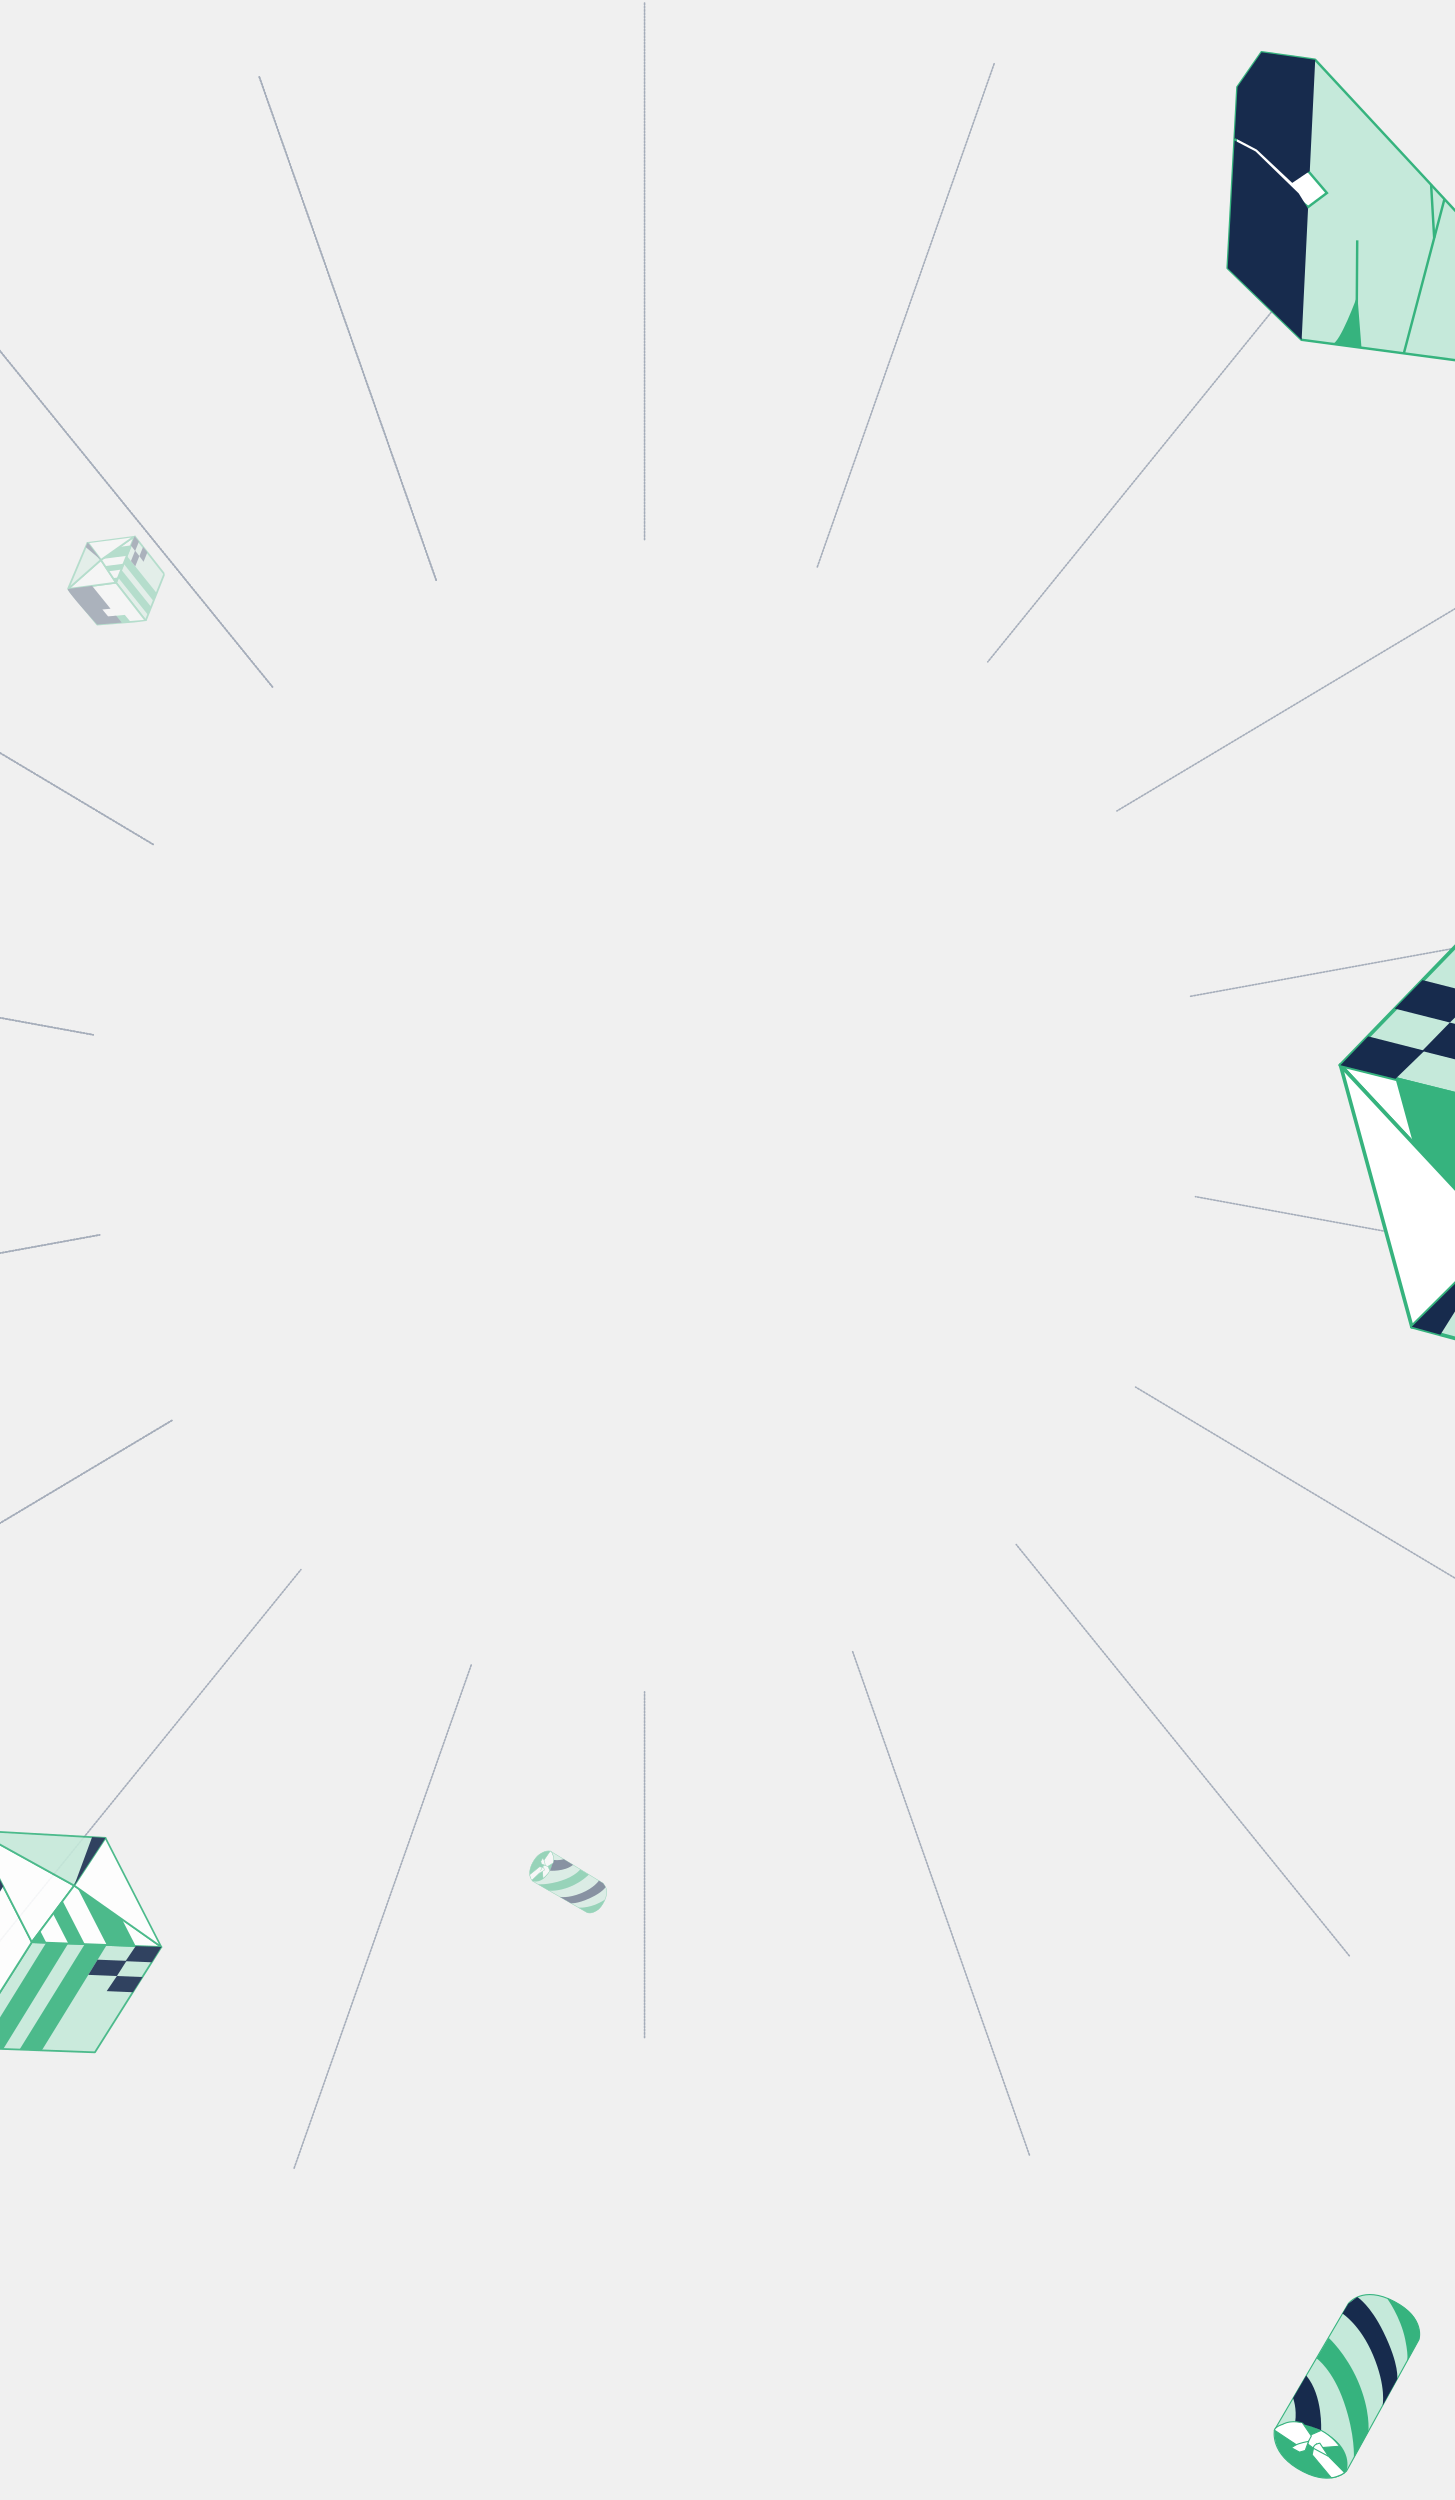
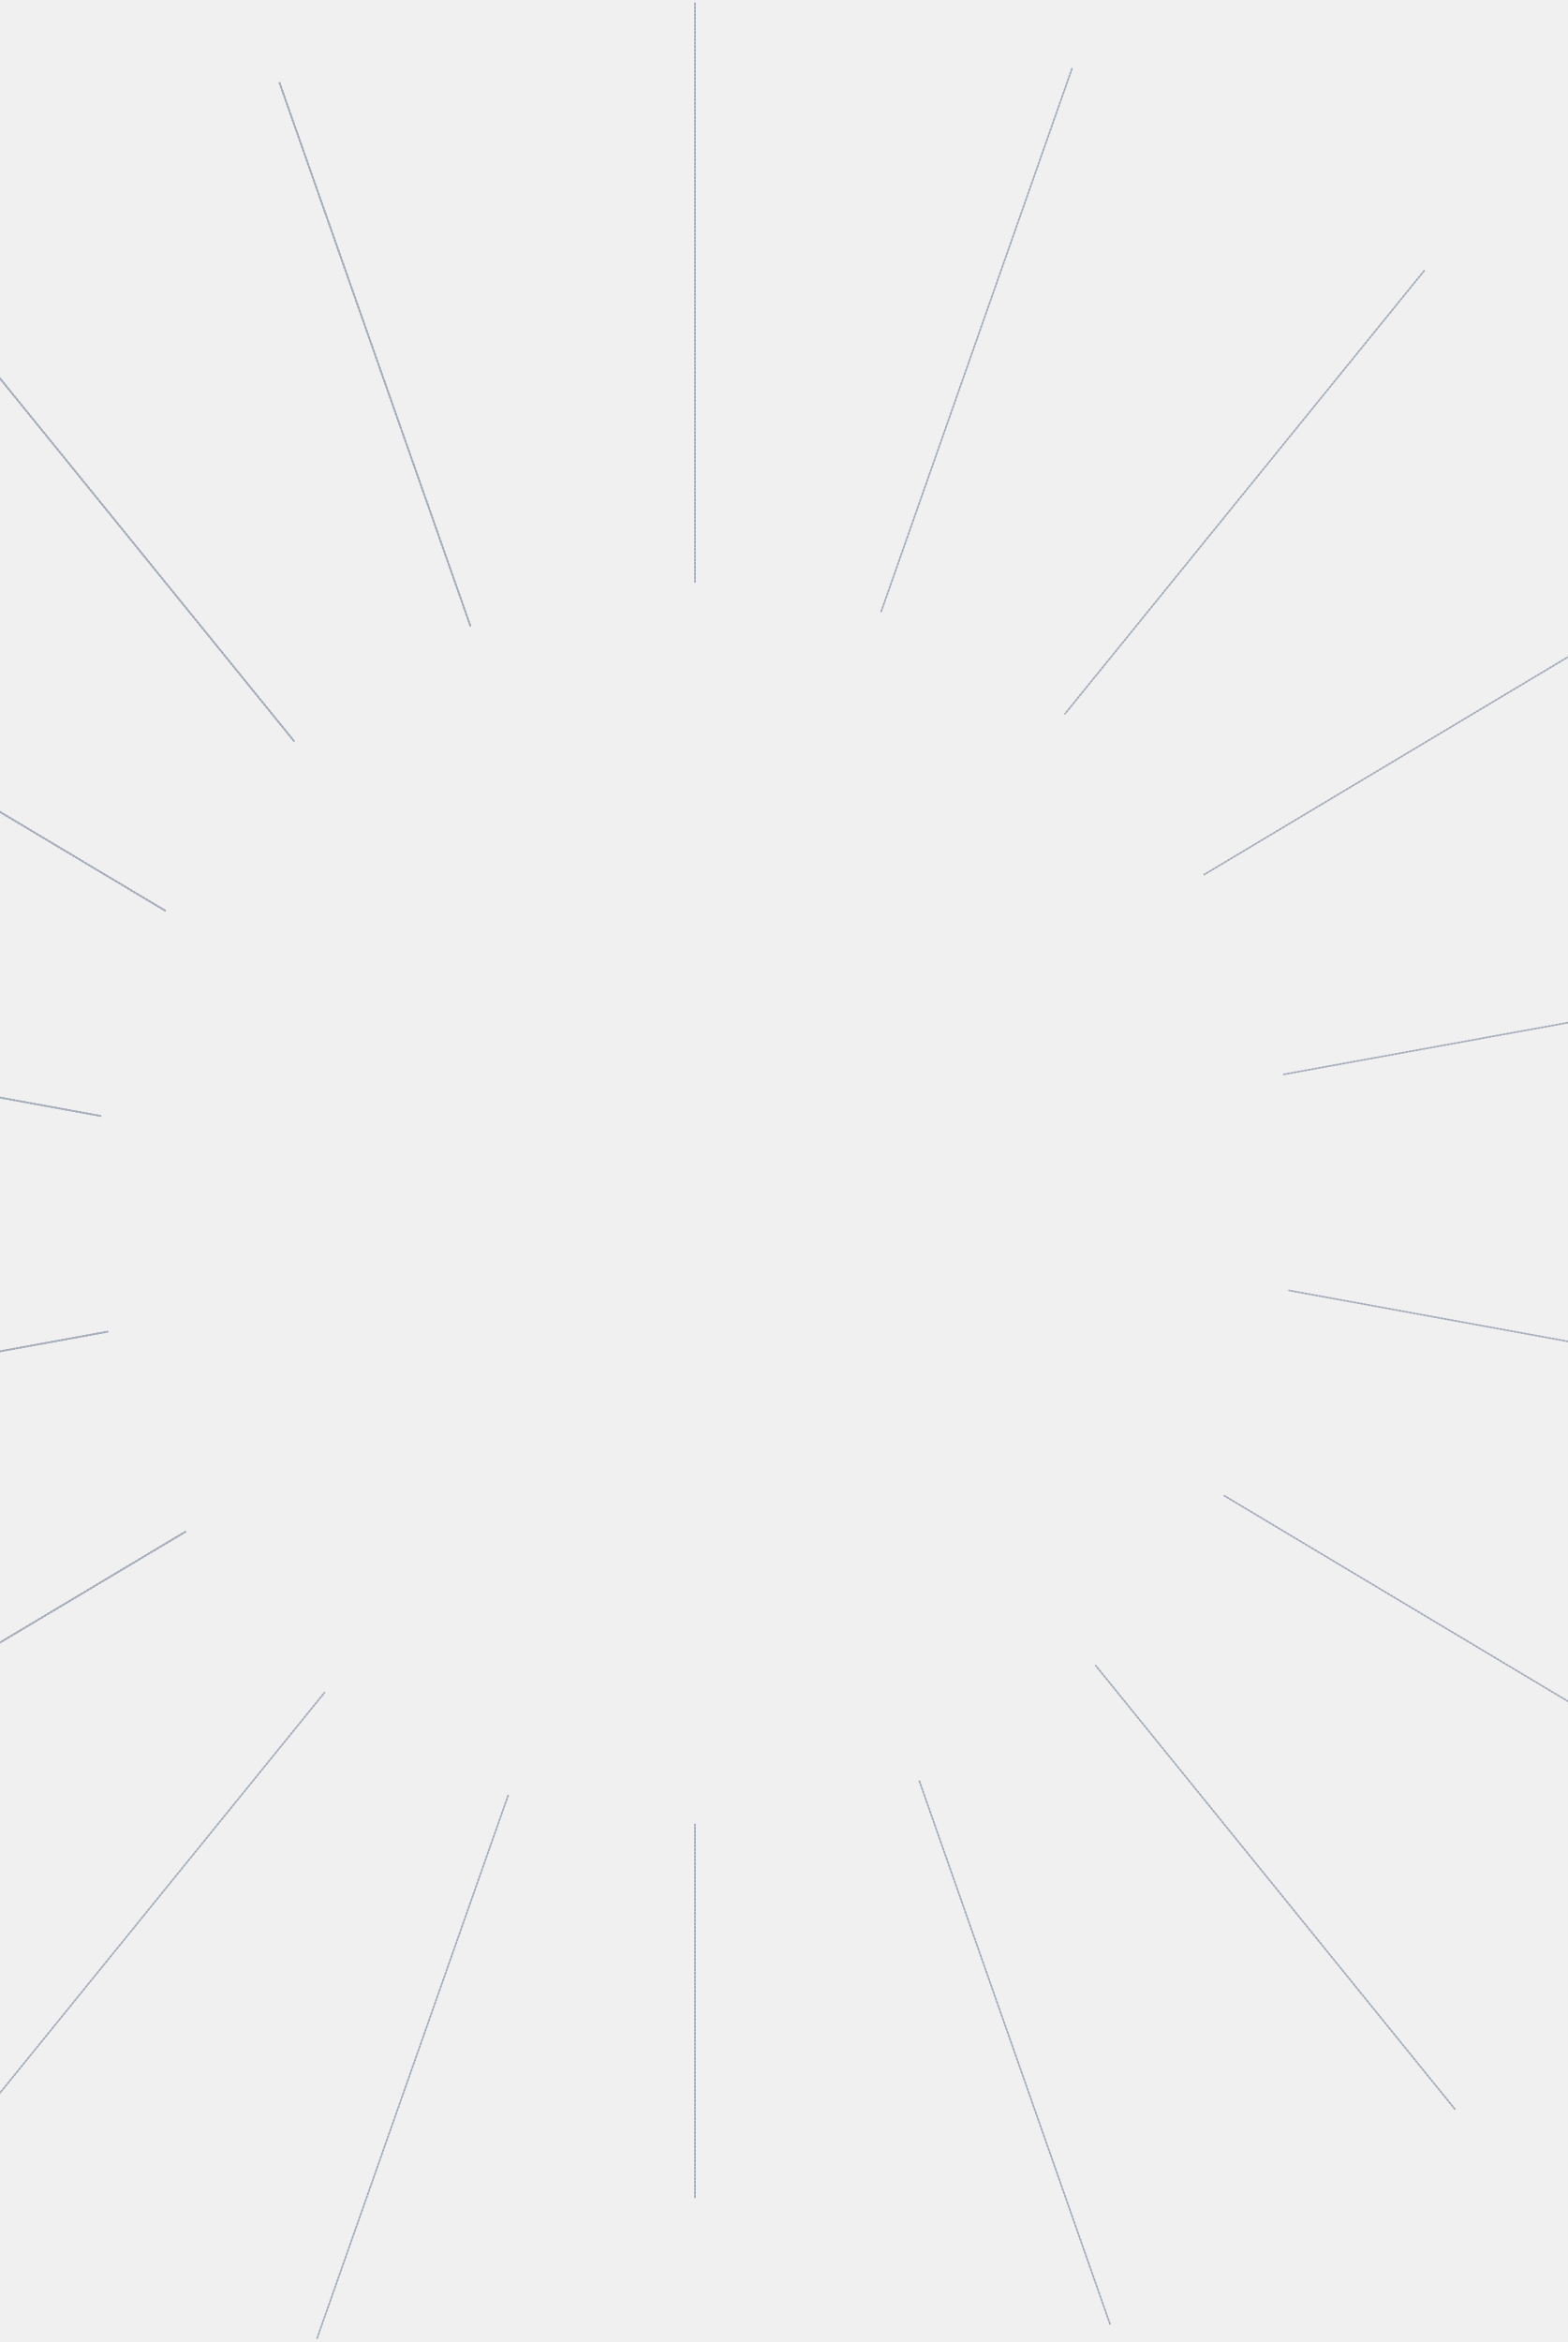
- <svg xmlns="http://www.w3.org/2000/svg" width="381" height="655" viewBox="0 0 381 655" fill="none">
+ <svg xmlns="http://www.w3.org/2000/svg" width="381" height="569" viewBox="0 0 381 569" fill="none">
  <path d="M-72.624 442.462L45.009 372.174" stroke="#A5ADBA" stroke-width="0.426" stroke-miterlimit="10" stroke-linecap="round" stroke-dasharray="0.43 0.43" />
  <path d="M-107.68 347.977L26.09 323.549" stroke="#A5ADBA" stroke-width="0.426" stroke-miterlimit="10" stroke-linecap="round" stroke-dasharray="0.43 0.43" />
  <path d="M-109.35 246.691L24.421 271.12" stroke="#A5ADBA" stroke-width="0.426" stroke-miterlimit="10" stroke-linecap="round" stroke-dasharray="0.43 0.43" />
  <path d="M-77.522 150.938L40.112 221.227" stroke="#A5ADBA" stroke-width="0.426" stroke-miterlimit="10" stroke-linecap="round" stroke-dasharray="0.43 0.43" />
  <path d="M-15.978 72.238L71.385 179.976" stroke="#A5ADBA" stroke-width="0.426" stroke-miterlimit="10" stroke-linecap="round" stroke-dasharray="0.43 0.43" />
  <path d="M67.935 20.155L114.343 152.206" stroke="#A5ADBA" stroke-width="0.426" stroke-miterlimit="10" stroke-linecap="round" stroke-dasharray="0.43 0.43" />
  <path d="M168.875 0.797V141.374" stroke="#A5ADBA" stroke-width="0.426" stroke-miterlimit="10" stroke-linecap="round" stroke-dasharray="0.43 0.43" />
  <path d="M260.467 16.698L214.059 148.749" stroke="#A5ADBA" stroke-width="0.426" stroke-miterlimit="10" stroke-linecap="round" stroke-dasharray="0.43 0.43" />
  <path d="M346.048 65.784L258.797 173.406" stroke="#A5ADBA" stroke-width="0.426" stroke-miterlimit="10" stroke-linecap="round" stroke-dasharray="0.43 0.43" />
  <path d="M410.151 142.181L292.629 212.469" stroke="#A5ADBA" stroke-width="0.426" stroke-miterlimit="10" stroke-linecap="round" stroke-dasharray="0.43 0.43" />
  <path d="M445.208 236.782L311.549 261.095" stroke="#A5ADBA" stroke-width="0.426" stroke-miterlimit="10" stroke-linecap="round" stroke-dasharray="0.43 0.43" />
  <path d="M446.989 337.952L313.218 313.523" stroke="#A5ADBA" stroke-width="0.426" stroke-miterlimit="10" stroke-linecap="round" stroke-dasharray="0.43 0.43" />
  <path d="M415.049 433.706L297.527 363.417" stroke="#A5ADBA" stroke-width="0.426" stroke-miterlimit="10" stroke-linecap="round" stroke-dasharray="0.43 0.43" />
  <path d="M353.506 512.406L266.254 404.669" stroke="#A5ADBA" stroke-width="0.426" stroke-miterlimit="10" stroke-linecap="round" stroke-dasharray="0.43 0.43" />
  <path d="M269.703 564.604L223.296 432.438" stroke="#A5ADBA" stroke-width="0.426" stroke-miterlimit="10" stroke-linecap="round" stroke-dasharray="0.43 0.43" />
  <path d="M168.875 533.839L168.875 443.27" stroke="#A5ADBA" stroke-width="0.426" stroke-miterlimit="10" stroke-linecap="round" stroke-dasharray="0.43 0.43" />
  <path d="M77.061 568.059L123.58 435.894" stroke="#A5ADBA" stroke-width="0.426" stroke-miterlimit="10" stroke-linecap="round" stroke-dasharray="0.43 0.43" />
  <path d="M-8.41 518.859L78.841 411.236" stroke="#A5ADBA" stroke-width="0.426" stroke-miterlimit="10" stroke-linecap="round" stroke-dasharray="0.43 0.43" />
  <path d="M-72.624 442.462L45.009 372.174" stroke="#A5ADBA" stroke-width="0.426" stroke-miterlimit="10" stroke-linecap="round" stroke-dasharray="0.43 0.43" />
  <path d="M-107.68 347.977L26.09 323.549" stroke="#A5ADBA" stroke-width="0.426" stroke-miterlimit="10" stroke-linecap="round" stroke-dasharray="0.43 0.43" />
  <path d="M-109.35 246.691L24.421 271.12" stroke="#A5ADBA" stroke-width="0.426" stroke-miterlimit="10" stroke-linecap="round" stroke-dasharray="0.43 0.43" />
  <path d="M-77.522 150.938L40.112 221.227" stroke="#A5ADBA" stroke-width="0.426" stroke-miterlimit="10" stroke-linecap="round" stroke-dasharray="0.43 0.43" />
  <path d="M-15.978 72.238L71.385 179.976" stroke="#A5ADBA" stroke-width="0.426" stroke-miterlimit="10" stroke-linecap="round" stroke-dasharray="0.43 0.43" />
  <path d="M67.935 20.155L114.343 152.206" stroke="#A5ADBA" stroke-width="0.426" stroke-miterlimit="10" stroke-linecap="round" stroke-dasharray="0.43 0.43" />
-   <g clip-path="url(#clip0_48_1090)">
-     <path d="M351.195 279.087L401.432 227.224L474.628 245.403L424.098 297.25L351.195 279.087Z" fill="#C5E9DA" stroke="#36B37E" stroke-width="0.977" stroke-miterlimit="10" stroke-linejoin="round" />
-     <path d="M393.325 324.294L351.196 279.089L424.099 297.251L393.325 324.294Z" fill="white" stroke="#36B37E" stroke-width="0.977" stroke-miterlimit="10" stroke-linejoin="round" />
-     <path d="M443.236 367.376L369.894 347.604L393.325 324.294L443.236 367.376Z" fill="#C5E9DA" stroke="#36B37E" stroke-width="0.977" stroke-miterlimit="10" stroke-linejoin="round" />
-     <path d="M351.196 279.089L369.893 347.603L393.325 324.294L351.196 279.089Z" fill="white" stroke="#36B37E" stroke-width="0.977" stroke-miterlimit="10" stroke-linejoin="round" />
-     <path d="M394.296 289.816L443.899 237.741L431.327 234.637L381.927 286.752L394.296 289.816Z" fill="#36B37E" />
-     <path d="M381.926 286.752L391.69 322.53L370.211 299.464L365.622 282.648L381.926 286.752Z" fill="#36B37E" />
-     <path d="M365.622 282.648L373.224 275.288L358.456 271.534L351.196 279.089L365.622 282.648Z" fill="#172B4D" />
-     <path d="M388.878 279.473L395.959 271.966L379.858 267.903L372.573 275.369L388.878 279.473Z" fill="#172B4D" />
-     <path d="M379.858 267.903L387.46 260.543L372.693 256.789L365.408 264.255L379.858 267.903Z" fill="#172B4D" />
-     <path d="M391.366 326.271L393.325 324.294L377.383 349.692L369.894 347.603L391.366 326.271Z" fill="#172B4D" />
-   </g>
-   <g opacity="0.88">
-     <g clip-path="url(#clip1_48_1090)">
-       <path d="M42.27 510.107L24.865 537.712L-9.2 536.468L8.337 508.842L42.27 510.107Z" fill="#C5E9DA" stroke="#36B37E" stroke-width="0.474" stroke-miterlimit="10" stroke-linejoin="round" />
-       <path d="M8.336 508.842L-9.201 536.467L-22.723 506.387L-6.64 479.6L8.336 508.842Z" fill="white" stroke="#36B37E" stroke-width="0.474" stroke-miterlimit="10" stroke-linejoin="round" />
-       <path d="M8.336 508.842L19.437 494.023L-6.64 479.601L8.336 508.842Z" fill="white" stroke="#36B37E" stroke-width="0.474" stroke-miterlimit="10" stroke-linejoin="round" />
-       <path d="M19.438 494.023L42.27 510.106L8.336 508.842L19.438 494.023Z" fill="white" stroke="#36B37E" stroke-width="0.474" stroke-miterlimit="10" stroke-linejoin="round" />
-       <path d="M-6.64 479.6L27.637 481.536L19.437 494.022L-6.64 479.6Z" fill="#C5E9DA" stroke="#36B37E" stroke-width="0.474" stroke-miterlimit="10" stroke-linejoin="round" />
-       <path d="M42.27 510.106L27.638 481.537L19.438 494.023L42.27 510.106Z" fill="white" stroke="#36B37E" stroke-width="0.474" stroke-miterlimit="10" stroke-linejoin="round" />
-       <path d="M13.905 501.422L10.537 505.877L13.905 501.422Z" fill="#644DF2" />
-       <path d="M12.123 508.974L10.538 505.878L8.336 508.842L12.123 508.974Z" fill="#36B37E" />
-       <path d="M12.123 508.974L-4.983 536.614L0.866 536.819L17.878 509.18L12.123 508.974Z" fill="#36B37E" />
-       <path d="M22.21 509.364L5.104 537.004L10.953 537.21L27.965 509.571L22.21 509.364Z" fill="#36B37E" />
-       <path d="M22.209 509.364L16.326 497.877L13.905 501.423L17.878 509.181L22.209 509.364Z" fill="#36B37E" />
-       <path d="M27.965 509.57L20.324 494.651L31.967 502.859L35.558 509.871L27.965 509.57Z" fill="#36B37E" />
-       <path d="M35.558 509.871L32.879 513.833L39.76 514.122L42.27 510.106L35.558 509.871Z" fill="#172B4D" />
-       <path d="M25.566 513.436L23.131 517.414L30.63 517.716L33.159 513.737L25.566 513.436Z" fill="#172B4D" />
-       <path d="M30.631 517.715L27.951 521.677L34.832 521.966L37.361 517.987L30.631 517.715Z" fill="#172B4D" />
-       <path d="M20.12 492.966L19.437 494.022L24.131 481.308L27.637 481.536L20.12 492.966Z" fill="#172B4D" />
-       <path d="M-12.748 516.486L-15.009 511.429L-11.929 506.226L-9.575 511.282L0.848 494.221C0.848 494.221 -5.646 481.54 -6.64 479.6C-7.633 477.661 -22.742 506.35 -22.742 506.35L-15.885 521.576L-12.748 516.486Z" fill="#172B4D" />
-     </g>
-   </g>
-   <g opacity="0.32">
-     <g clip-path="url(#clip2_48_1090)">
-       <path d="M35.261 140.484L43.041 150.395L38.169 162.62L30.399 152.659L35.261 140.484Z" fill="#C5E9DA" stroke="#36B37E" stroke-width="0.474" stroke-miterlimit="10" stroke-linejoin="round" />
-       <path d="M30.399 152.658L38.169 162.619L25.477 163.633L17.823 154.31L30.399 152.658Z" fill="white" stroke="#36B37E" stroke-width="0.474" stroke-miterlimit="10" stroke-linejoin="round" />
-       <path d="M30.399 152.658L26.45 146.699L17.823 154.31L30.399 152.658Z" fill="white" stroke="#36B37E" stroke-width="0.474" stroke-miterlimit="10" stroke-linejoin="round" />
-       <path d="M26.45 146.699L35.261 140.483L30.398 152.659L26.45 146.699Z" fill="white" stroke="#36B37E" stroke-width="0.474" stroke-miterlimit="10" stroke-linejoin="round" />
-       <path d="M17.822 154.311L22.973 142.097L26.45 146.699L17.822 154.311Z" fill="#C5E9DA" stroke="#36B37E" stroke-width="0.474" stroke-miterlimit="10" stroke-linejoin="round" />
-       <path d="M35.261 140.483L22.973 142.097L26.45 146.699L35.261 140.483Z" fill="white" stroke="#36B37E" stroke-width="0.474" stroke-miterlimit="10" stroke-linejoin="round" />
-       <path d="M28.423 149.671L29.606 151.474L28.423 149.671Z" fill="#644DF2" />
-       <path d="M30.938 151.299L29.606 151.474L30.398 152.659L30.938 151.299Z" fill="#36B37E" />
-       <path d="M30.938 151.3L38.769 161.106L39.603 159.006L31.759 149.234L30.938 151.3Z" fill="#36B37E" />
-       <path d="M32.388 147.682L40.219 157.488L41.053 155.388L33.21 145.616L32.388 147.682Z" fill="#36B37E" />
-       <path d="M32.388 147.682L27.448 148.331L28.424 149.671L31.76 149.233L32.388 147.682Z" fill="#36B37E" />
-       <path d="M33.21 145.616L26.793 146.458L31.289 143.29L34.304 142.894L33.21 145.616Z" fill="#36B37E" />
-       <path d="M34.305 142.894L35.398 144.382L36.396 141.917L35.261 140.484L34.305 142.894Z" fill="#172B4D" />
-       <path d="M34.304 146.99L35.435 148.391L36.517 145.703L35.399 144.268L34.304 146.99Z" fill="#172B4D" />
-       <path d="M36.517 145.703L37.61 147.191L38.608 144.727L37.49 143.291L36.517 145.703Z" fill="#172B4D" />
-       <path d="M26.154 146.314L26.45 146.699L22.435 143.343L22.973 142.097L26.154 146.314Z" fill="#172B4D" />
-       <path d="M34.213 162.943L32.699 161.102L29.863 161.377L31.355 163.172L34.213 162.943Z" fill="#36B37E" />
-       <path d="M30.443 161.317L28.311 161.483L26.818 159.688L28.962 159.488L24.111 153.484C24.111 153.484 18.657 154.201 17.823 154.31C16.988 154.42 25.46 163.636 25.46 163.636L31.887 163.118L30.443 161.317Z" fill="#172B4D" />
-     </g>
-   </g>
-   <g clip-path="url(#clip3_48_1090)">
-     <path d="M387.404 95.184L341.006 89.029L321.633 70.234L324.204 22.765L330.506 13.684L344.563 15.65L389.895 64.497L387.404 95.184Z" fill="#C5E9DA" stroke="#36B37E" stroke-width="0.646" stroke-miterlimit="10" stroke-linejoin="round" />
-     <path d="M356.709 91.113L355.637 77.466C355.637 77.466 350.95 90.343 349 90.091C346.997 89.803 356.709 91.113 356.709 91.113Z" fill="#36B37E" />
-     <path d="M367.799 92.593L378.432 52.214" stroke="#36B37E" stroke-width="0.646" stroke-miterlimit="10" />
-     <path d="M375.752 62.313L374.954 48.384" stroke="#36B37E" stroke-width="0.646" stroke-miterlimit="10" />
-     <path d="M323.984 32.748L342.948 45.065L347.642 50.561L342.719 54.245L323.649 38.69L323.984 32.748Z" fill="white" stroke="#36B37E" stroke-width="0.646" />
-     <path d="M355.449 84.031L355.591 62.965" stroke="#36B37E" stroke-width="0.646" stroke-miterlimit="10" />
-     <path d="M323.451 36.49L323.635 36.224L329.282 39.199L338.568 47.925L343.163 44.819L344.585 15.672L330.528 13.706L324.226 22.787L323.451 36.49Z" fill="#172B4D" />
-     <path d="M328.95 39.676L323.463 36.812L321.655 70.255L341.029 89.05L342.711 54.654L340.274 50.681L328.95 39.676Z" fill="#172B4D" />
-   </g>
-   <g opacity="0.48" clip-path="url(#clip4_48_1090)">
-     <path d="M144.187 484.974L158.006 493.403C158.006 493.403 160.052 495.015 158.128 498.487C156.204 501.959 153.873 501.117 153.873 501.117L139.521 492.857C139.521 492.857 137.821 491.29 139.526 488.079C141.499 484.343 144.187 484.974 144.187 484.974Z" fill="#C5E9DA" stroke="#36B37E" stroke-width="0.122" stroke-miterlimit="10" />
-     <path d="M144.187 484.975C144.187 484.975 146.145 486.176 144.056 490.129C142.092 493.831 139.521 492.857 139.521 492.857C139.521 492.857 137.869 491.153 139.526 488.079C141.183 485.006 143.171 484.951 144.187 484.975Z" fill="#36B37E" />
-     <path d="M156.909 492.73C156.909 492.73 155.631 494.675 152.267 496.019C148.699 497.448 146.667 496.97 146.667 496.97L149.549 498.634C149.549 498.634 151.062 498.954 154.792 497.213C157.837 495.795 158.706 494.395 158.706 494.395L157.989 493.4L156.909 492.73Z" fill="#172B4D" />
-     <path d="M152.01 489.785C152.01 489.785 150.773 491.527 147.113 492.714C143.453 493.901 140.941 493.689 140.941 493.689L143.824 495.353C143.824 495.353 146.159 495.65 149.457 494.287C152.514 493.015 154.259 491.16 154.259 491.16L152.491 490.076L152.01 489.785Z" fill="#36B37E" />
-     <path d="M144.056 490.129C144.056 490.129 147.891 490.418 150.145 488.602L147.672 487.1C147.672 487.1 146.545 487.529 145.002 487.281C145.002 487.281 144.595 489.065 144.056 490.129Z" fill="#172B4D" />
-     <path d="M142.591 488.613L142.104 489.244L142.267 492.134C142.267 492.134 143.386 491.362 144.055 490.129L143.462 488.703L142.591 488.613Z" fill="white" stroke="#36B37E" stroke-width="0.122" stroke-miterlimit="10" />
-     <path d="M144.785 485.857C144.785 485.857 144.62 485.155 144.181 484.966L141.86 488.323C141.86 488.323 142.667 488.6 142.868 488.712C143.075 488.834 143.455 489.042 143.455 489.042L144.878 488.117C144.884 488.127 145.372 486.995 144.785 485.857Z" fill="white" stroke="#36B37E" stroke-width="0.122" stroke-miterlimit="10" />
-     <path d="M158.514 497.676C158.514 497.676 156.442 499.141 153.914 499.605C151.565 500.04 151.348 499.673 151.348 499.673L153.873 501.118C153.873 501.118 154.951 501.482 156.302 500.652C157.654 499.822 158.514 497.676 158.514 497.676Z" fill="#36B37E" />
-     <path d="M142.874 488.721C142.874 488.721 142.693 487.637 142.476 487.27C142.259 486.903 142.211 486.79 142.211 486.79L141.697 487.7L141.865 488.332L142.874 488.721Z" fill="white" stroke="#36B37E" stroke-width="0.122" stroke-miterlimit="10" />
-     <path d="M142.094 489.25L141.378 489.088L138.812 491.147C138.812 491.147 138.747 491.406 139.115 492.274L139.343 492.636L142.381 489.745C142.371 489.751 142.457 489.328 142.094 489.25Z" fill="white" stroke="#36B37E" stroke-width="0.122" stroke-miterlimit="10" />
-     <path d="M142.094 489.25C142.094 489.25 141.143 490.931 141.18 490.897C141.217 490.863 142.641 489.964 142.641 489.964C142.641 489.964 142.59 489.241 142.094 489.25Z" fill="white" stroke="#36B37E" stroke-width="0.122" stroke-miterlimit="10" />
-   </g>
-   <g clip-path="url(#clip5_48_1090)">
-     <path d="M333.897 636.679L353.277 603.526C353.277 603.526 357.009 598.601 365.33 603.01C373.65 607.419 371.757 612.985 371.757 612.985L352.802 647.395C352.802 647.395 349.163 651.499 341.469 647.596C332.52 643.082 333.897 636.679 333.897 636.679Z" fill="#C5E9DA" stroke="#36B37E" stroke-width="0.289" stroke-miterlimit="10" />
-     <path d="M333.898 636.68C333.898 636.68 336.659 631.981 346.129 636.761C354.998 641.254 352.802 647.395 352.802 647.395C352.802 647.395 348.833 651.39 341.469 647.596C334.105 643.803 333.887 639.089 333.898 636.68Z" fill="#36B37E" />
-     <path d="M351.726 606.158C351.726 606.158 356.397 609.102 359.734 617.022C363.282 625.422 362.239 630.264 362.239 630.264L366.059 623.352C366.059 623.352 366.749 619.748 362.454 610.979C358.955 603.82 355.597 601.82 355.597 601.82L353.267 603.565L351.726 606.158Z" fill="#172B4D" />
-     <path d="M344.958 617.91C344.958 617.91 349.145 620.767 352.123 629.395C355.102 638.023 354.709 643.992 354.709 643.992L358.529 637.079C358.529 637.079 359.128 631.526 355.748 623.764C352.597 616.571 348.118 612.514 348.118 612.514L345.627 616.756L344.958 617.91Z" fill="#36B37E" />
-     <path d="M346.129 636.762C346.129 636.762 346.644 627.652 342.235 622.386L338.783 628.318C338.783 628.318 339.849 630.974 339.331 634.644C339.331 634.644 343.581 635.529 346.129 636.762Z" fill="#172B4D" />
-     <path d="M342.598 640.302L344.116 641.429L350.963 640.914C350.963 640.914 349.083 638.294 346.128 636.762L342.772 638.233L342.598 640.302Z" fill="white" stroke="#36B37E" stroke-width="0.289" stroke-miterlimit="10" />
-     <path d="M335.96 635.221C335.96 635.221 334.302 635.644 333.873 636.693L341.939 642.05C341.939 642.05 342.562 640.122 342.818 639.64C343.099 639.144 343.575 638.235 343.575 638.235L341.316 634.9C341.341 634.885 338.632 633.779 335.96 635.221Z" fill="white" stroke="#36B37E" stroke-width="0.289" stroke-miterlimit="10" />
-     <path d="M363.387 602.13C363.387 602.13 366.954 606.98 368.168 612.955C369.304 618.508 368.442 619.039 368.442 619.039L371.757 612.986C371.757 612.986 372.574 610.411 370.545 607.243C368.516 604.076 363.387 602.13 363.387 602.13Z" fill="#36B37E" />
-     <path d="M342.843 639.627C342.843 639.627 340.281 640.104 339.419 640.635C338.557 641.166 338.293 641.286 338.293 641.286L340.474 642.463L341.964 642.037L342.843 639.627Z" fill="white" stroke="#36B37E" stroke-width="0.289" stroke-miterlimit="10" />
-     <path d="M344.131 641.453L343.78 643.158L348.776 649.152C348.776 649.152 349.393 649.297 351.437 648.384L352.284 647.828L345.293 640.749C345.307 640.774 344.299 640.588 344.131 641.453Z" fill="white" stroke="#36B37E" stroke-width="0.289" stroke-miterlimit="10" />
-     <path d="M344.131 641.453C344.131 641.453 348.16 643.633 348.077 643.547C347.994 643.461 345.799 640.122 345.799 640.122C345.799 640.122 344.086 640.277 344.131 641.453Z" fill="white" stroke="#36B37E" stroke-width="0.289" stroke-miterlimit="10" />
-   </g>
-   <defs>
-     <clipPath id="clip0_48_1090">
-       <rect width="128.874" height="147.139" fill="white" transform="translate(340.936 243.255) rotate(-15.2643)" />
-     </clipPath>
-     <clipPath id="clip1_48_1090">
-       <rect width="58.247" height="66.502" fill="white" transform="translate(50.1346 525.004) rotate(152.88)" />
-     </clipPath>
-     <clipPath id="clip2_48_1090">
-       <rect width="22.488" height="25.675" fill="white" transform="translate(41.6981 139.557) rotate(82.5164)" />
-     </clipPath>
-     <clipPath id="clip3_48_1090">
-       <rect width="93.857" height="62.959" fill="white" transform="translate(375.31 113.234) rotate(-145.241)" />
-     </clipPath>
-     <clipPath id="clip4_48_1090">
-       <rect width="20.41" height="16.267" fill="white" transform="translate(151.014 480.325) rotate(61.0741)" />
-     </clipPath>
-     <clipPath id="clip5_48_1090">
-       <rect width="48.421" height="38.593" fill="white" transform="translate(322.564 620.69) rotate(-30)" />
-     </clipPath>
-   </defs>
</svg>
